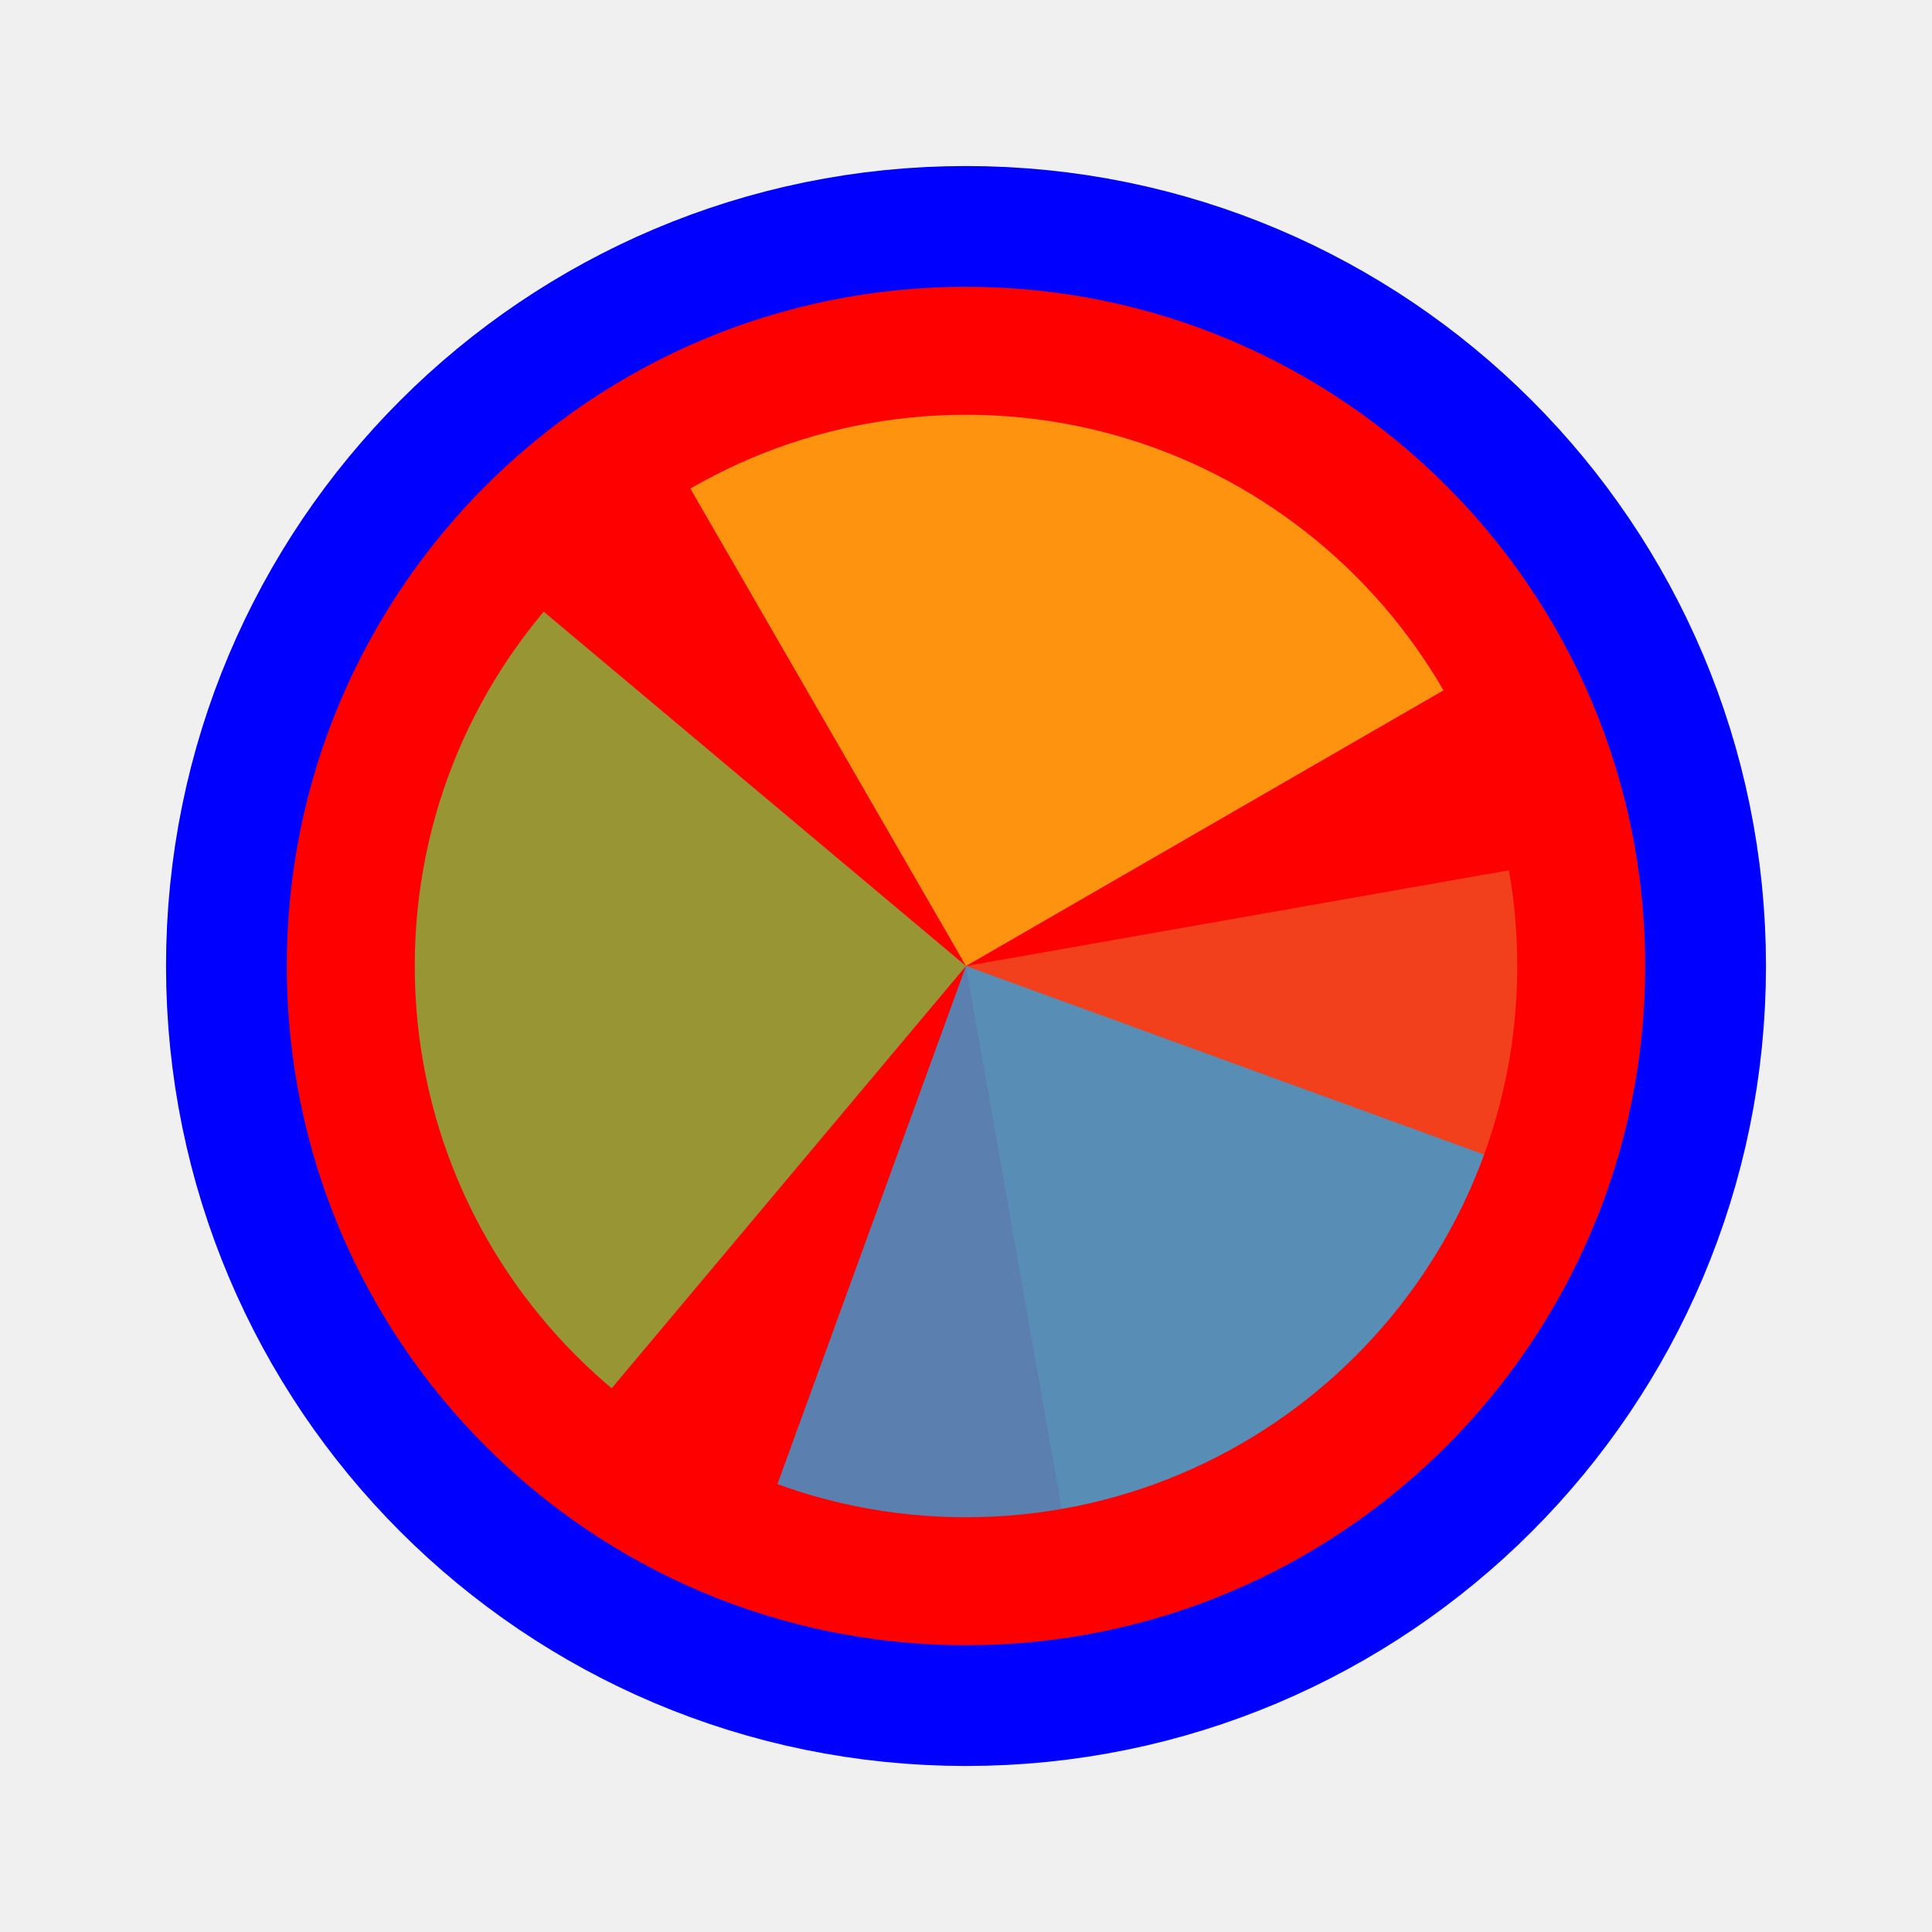
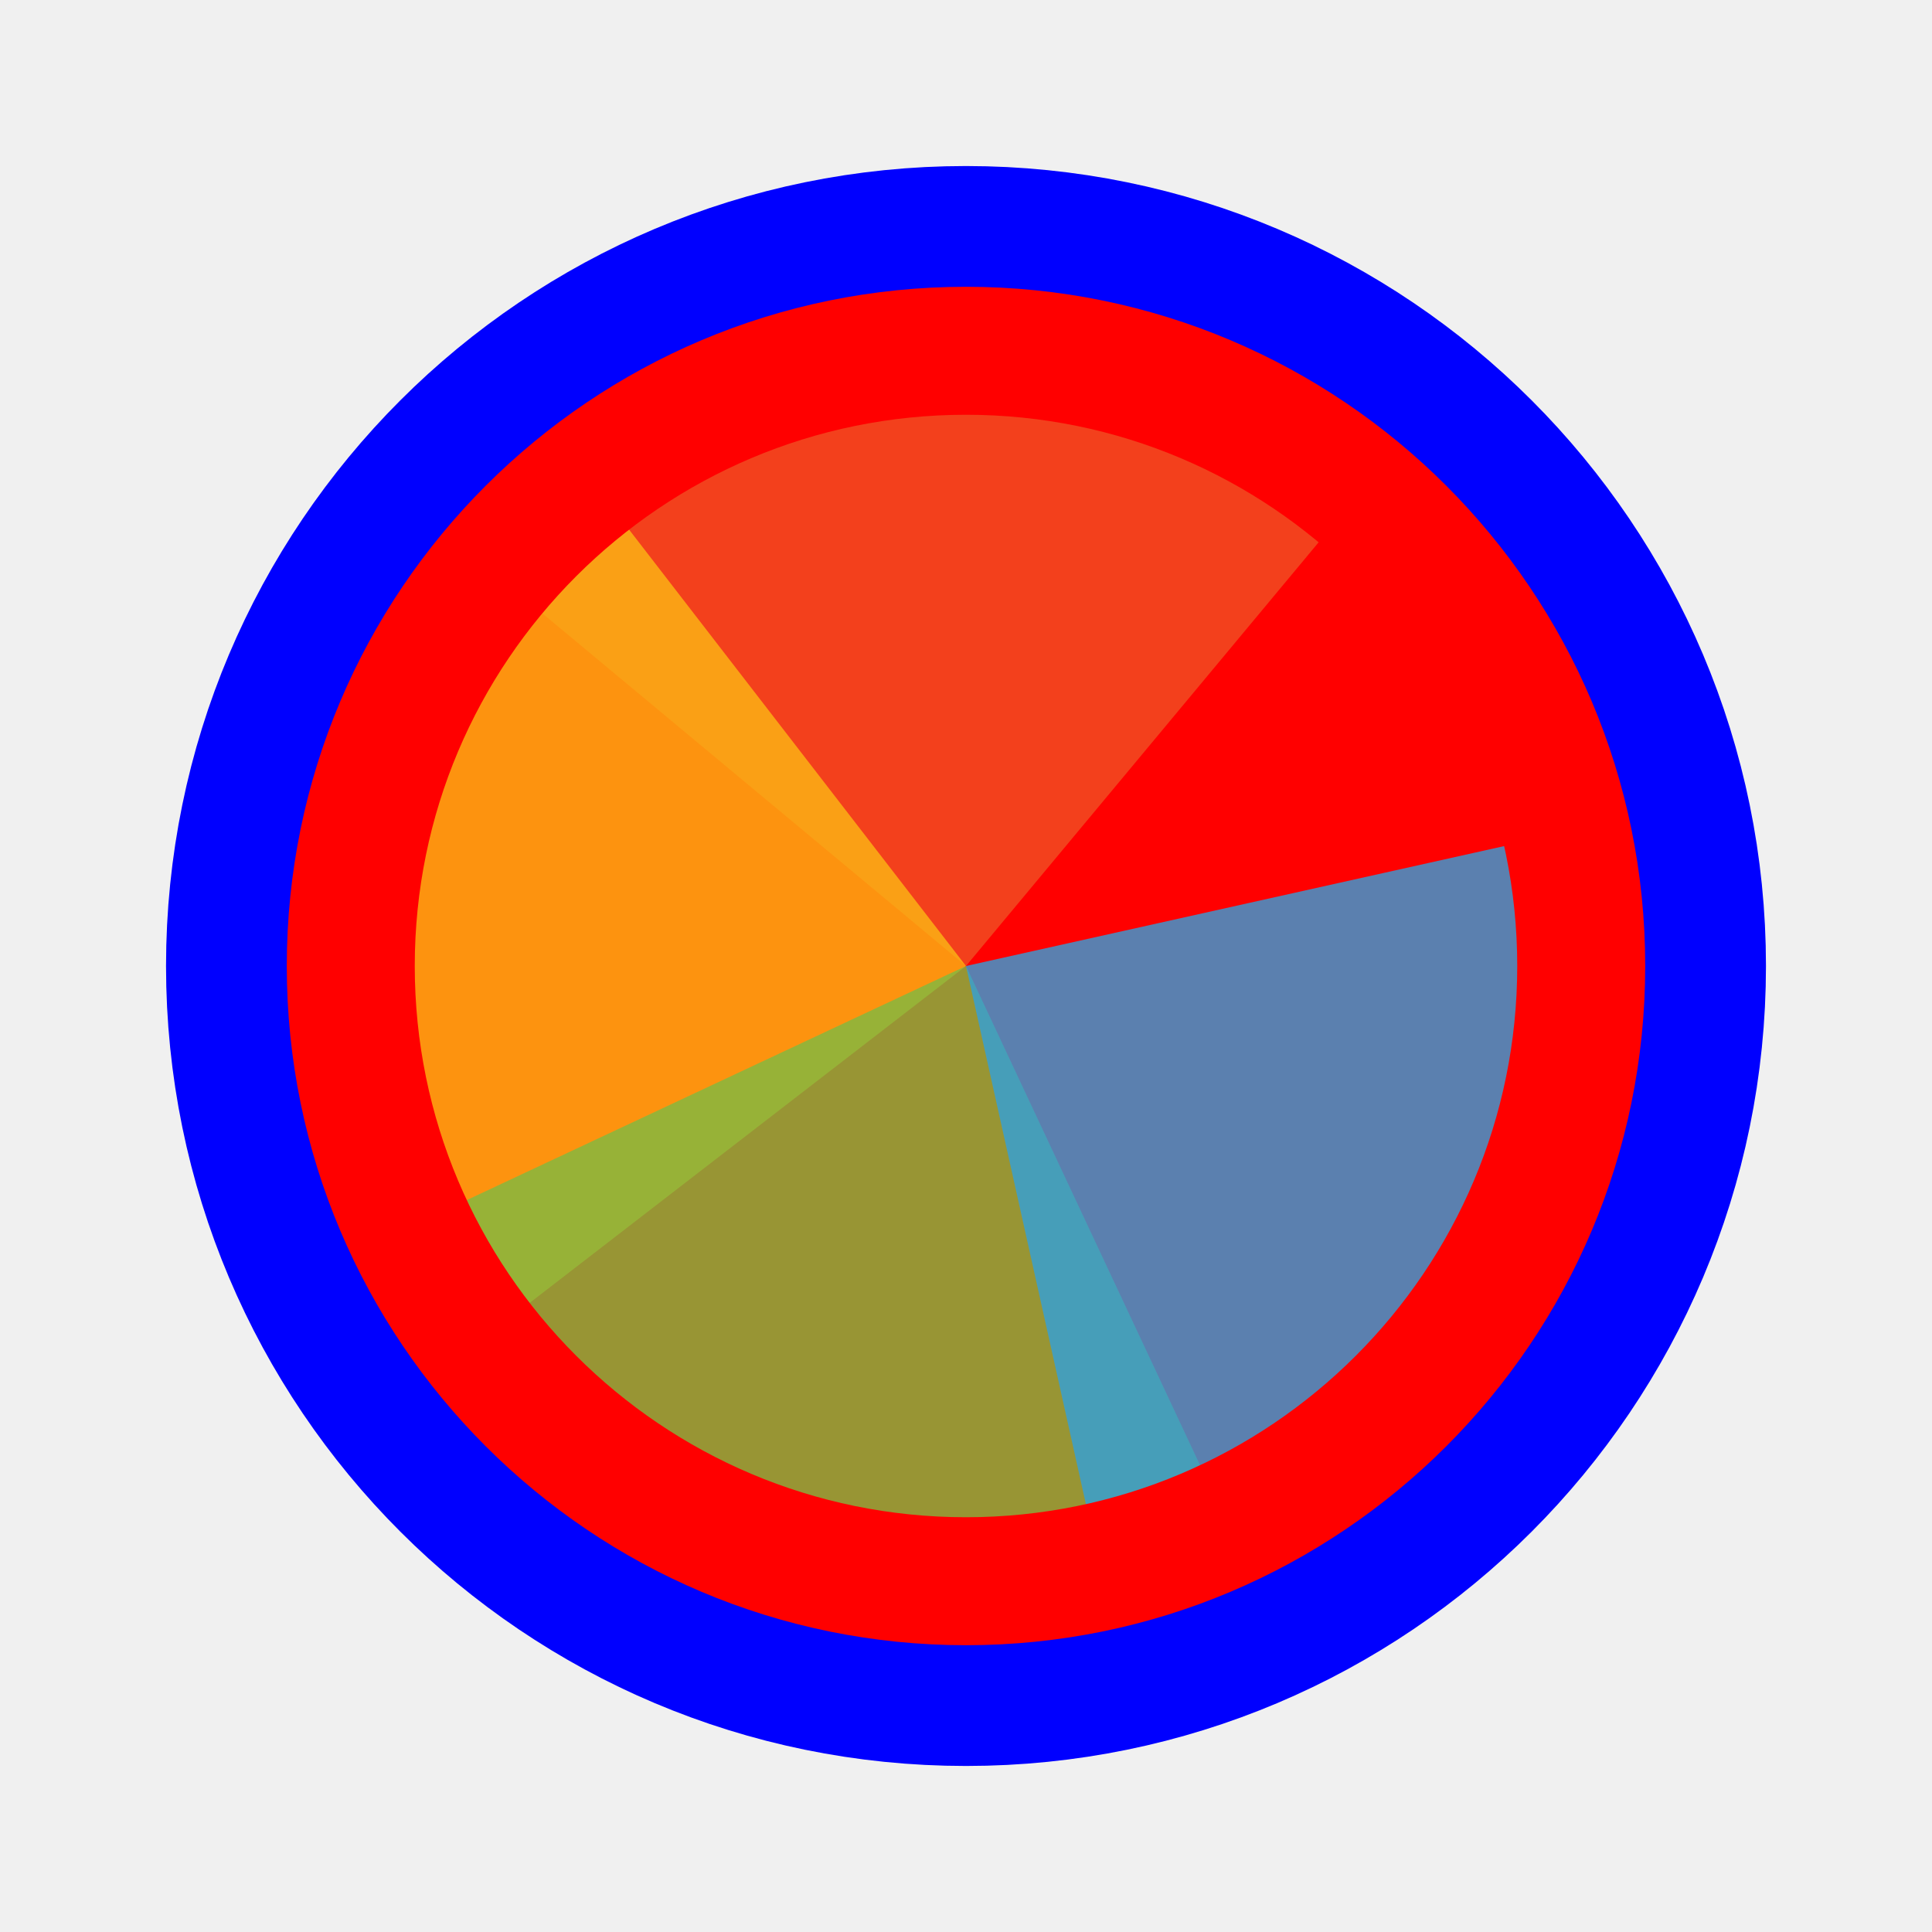
<svg xmlns="http://www.w3.org/2000/svg" width="256" height="256" viewBox="0 0 256 256" fill="none">
  <path id="align-anchor" d="m 128,128 h 32 l -32,32 z" fill="cyan" opacity=".8" display="none" />
  <circle cx="128" cy="128" r="90" fill="#FF0000" stroke="#0000FF" stroke-width="32" paint-order="stroke fill" />
  <g mask="url(#wheel-mask)">
    <mask id="wheel-mask">
      <circle cx="128" cy="128" r="73.042" fill="white" stroke="white" stroke-width="0" class="fill-stroke" />
    </mask>
    <g transform="translate(128 128) scale(2.12)">
-       <path d="M 0,0 L 0,-50 A 50,50 0 0 1 50,0 Z" fill="#F05024" fill-opacity="0.8" transform="rotate(800)">
+       <path d="M 0,0 L 0,-50 A 50,50 0 0 1 50,0 Z" fill="#F05024" fill-opacity="0.8" transform="rotate(669.77)">
      </path>
-       <path d="M 0,0 L 50,0 A 50,50 0 0 1 0,50 Z" fill="#FCB813" fill-opacity="0.8" transform="rotate(600)">
+       <path d="M 0,0 L 50,0 A 50,50 0 0 1 0,50 Z" fill="#FCB813" fill-opacity="0.8" transform="rotate(502.33)">
      </path>
-       <path d="M 0,0 L 0,50 A 50,50 0 0 1 -50,0 Z" fill="#7EBA41" fill-opacity="0.8" transform="rotate(400)">
+       <path d="M 0,0 L 0,50 A 50,50 0 0 1 -50,0 Z" fill="#7EBA41" fill-opacity="0.8" transform="rotate(334.88)">
      </path>
-       <path d="M 0,0 L -50,0 A 50,50 0 0 1 0,-50 Z" fill="#32A0DA" fill-opacity="0.8" transform="rotate(200)">
+       <path d="M 0,0 L -50,0 A 50,50 0 0 1 0,-50 Z" fill="#32A0DA" fill-opacity="0.8" transform="rotate(167.44)">
      </path>
    </g>
  </g>
</svg>
